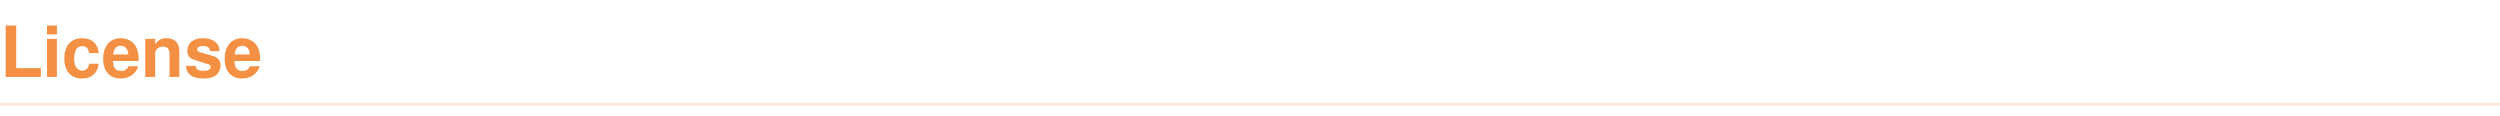
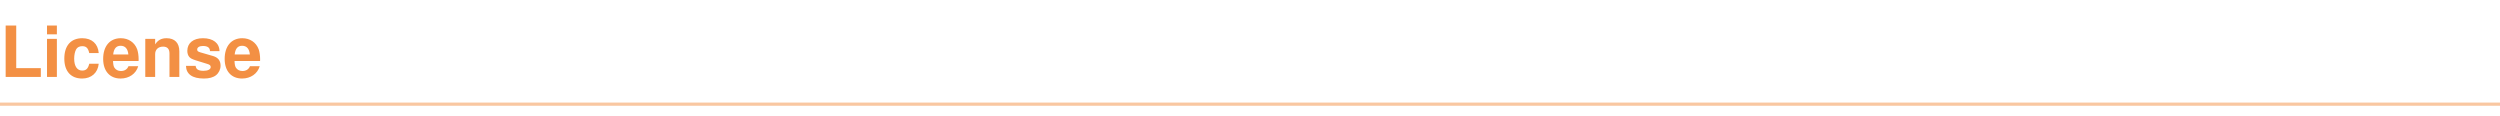
<svg xmlns="http://www.w3.org/2000/svg" width="780" height="36" viewBox="0 0 780 36">
  <text x="0" y="24" font-family="-apple-system, BlinkMacSystemFont, 'Segoe UI', Helvetica, Arial, sans-serif" font-size="22" font-weight="700" fill="#F39044">License</text>
-   <rect x="0" y="32" width="780" height="1" fill="#F39044" opacity="0.2" />
+   <rect x="0" y="32" width="780" height="1" fill="#F39044" opacity="0.5" />
</svg>
